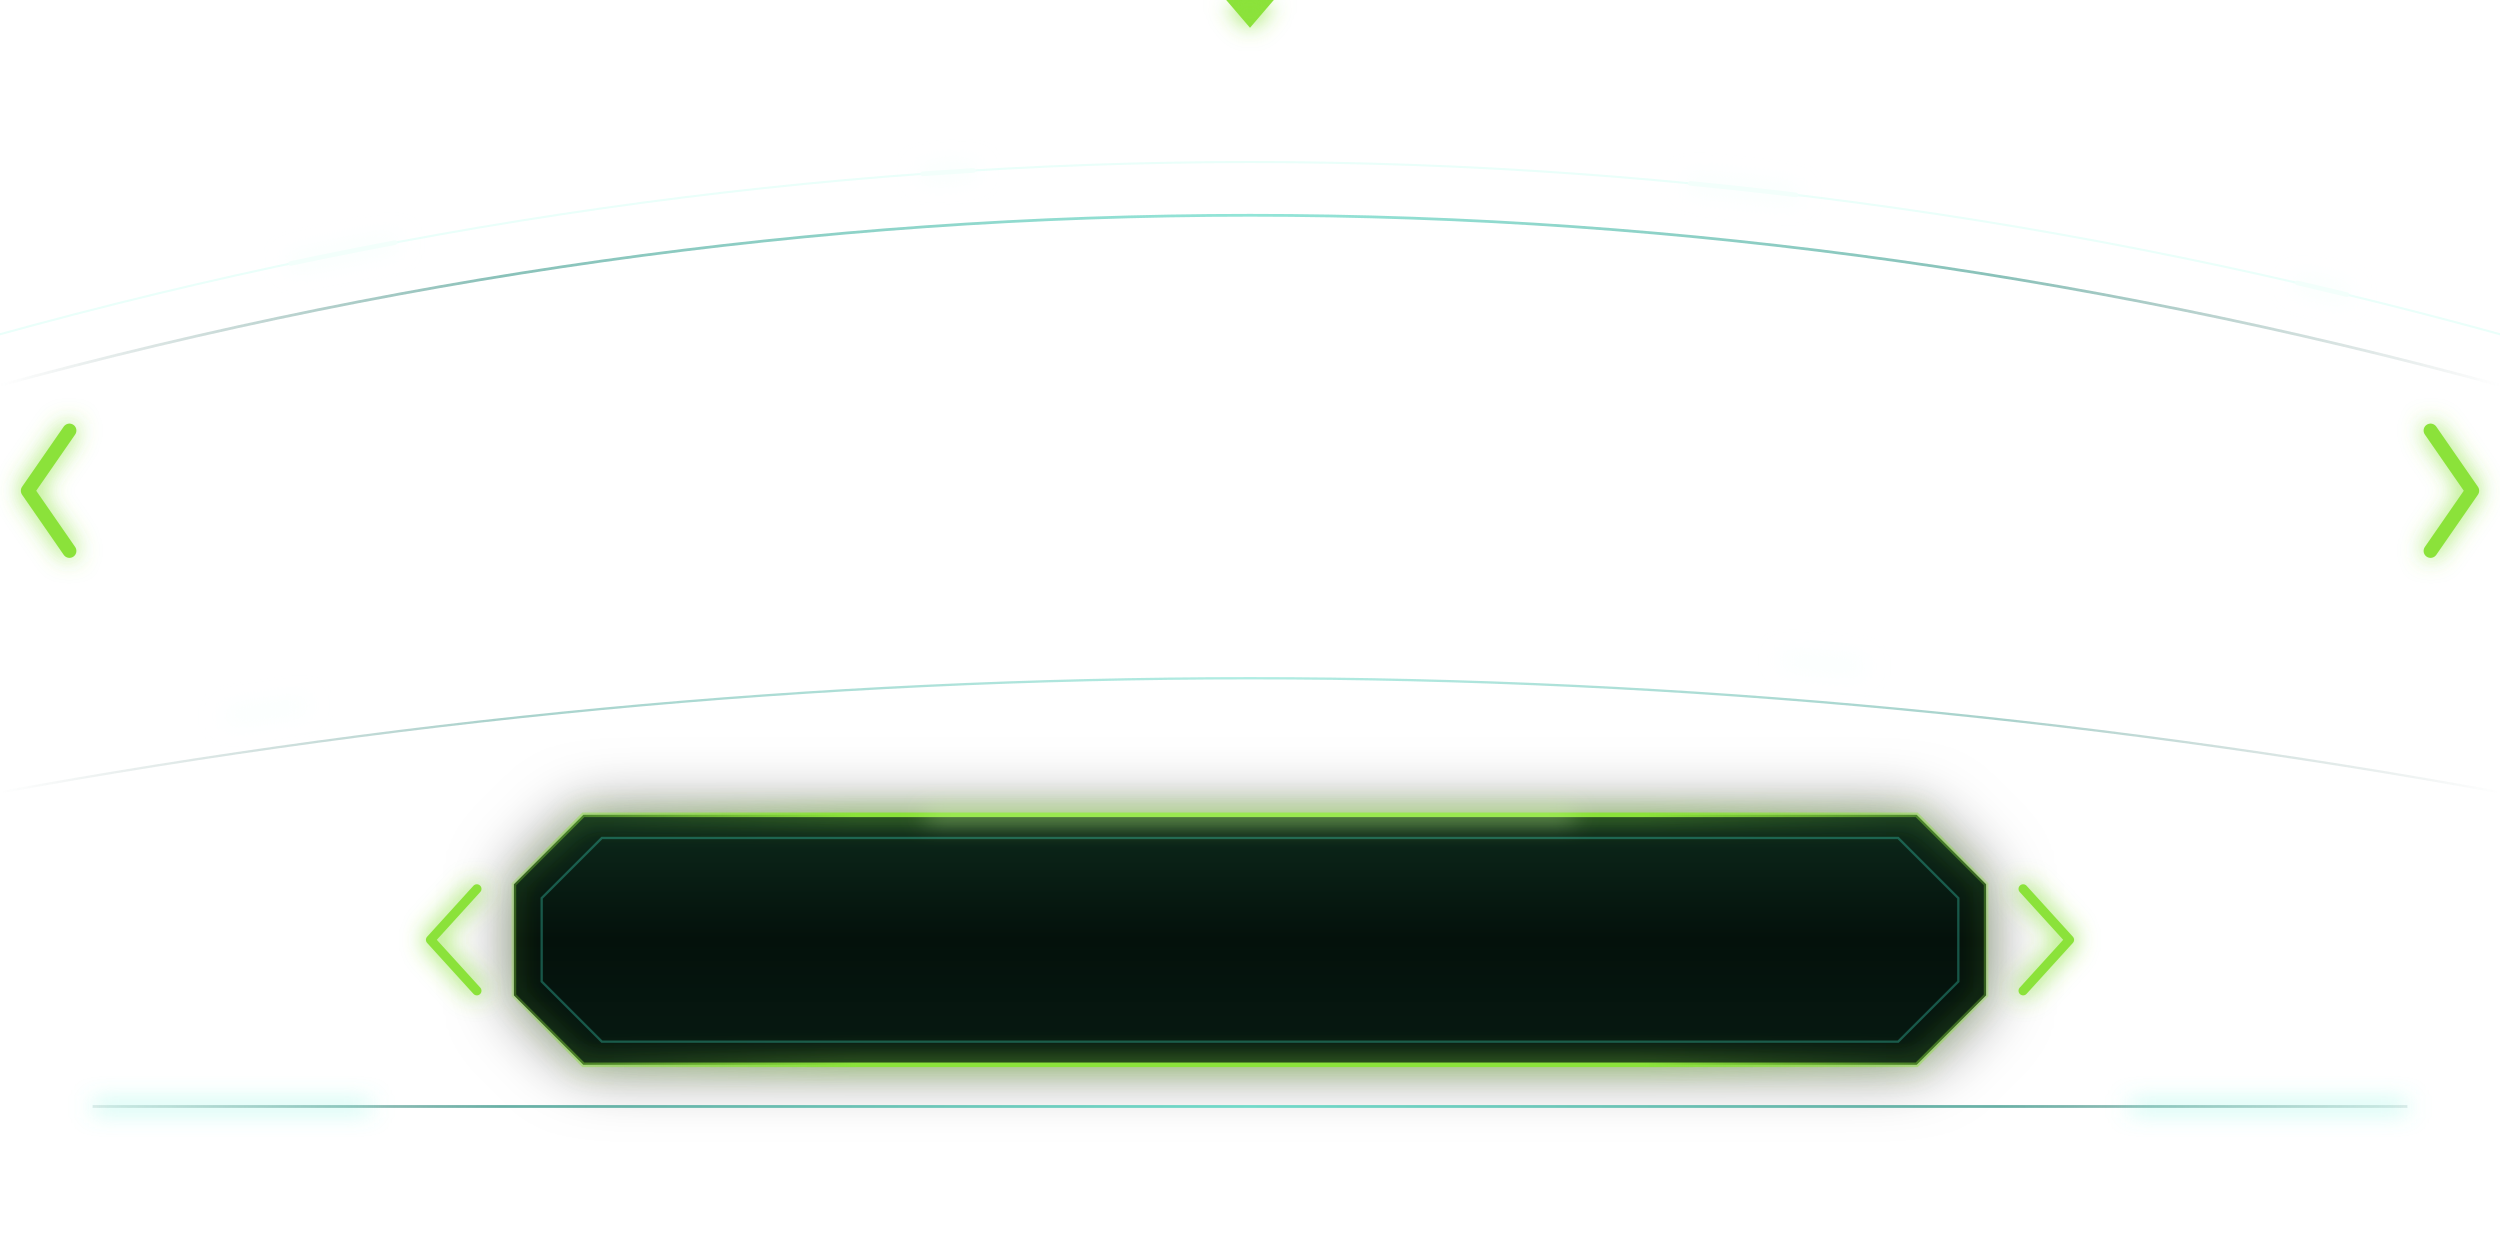
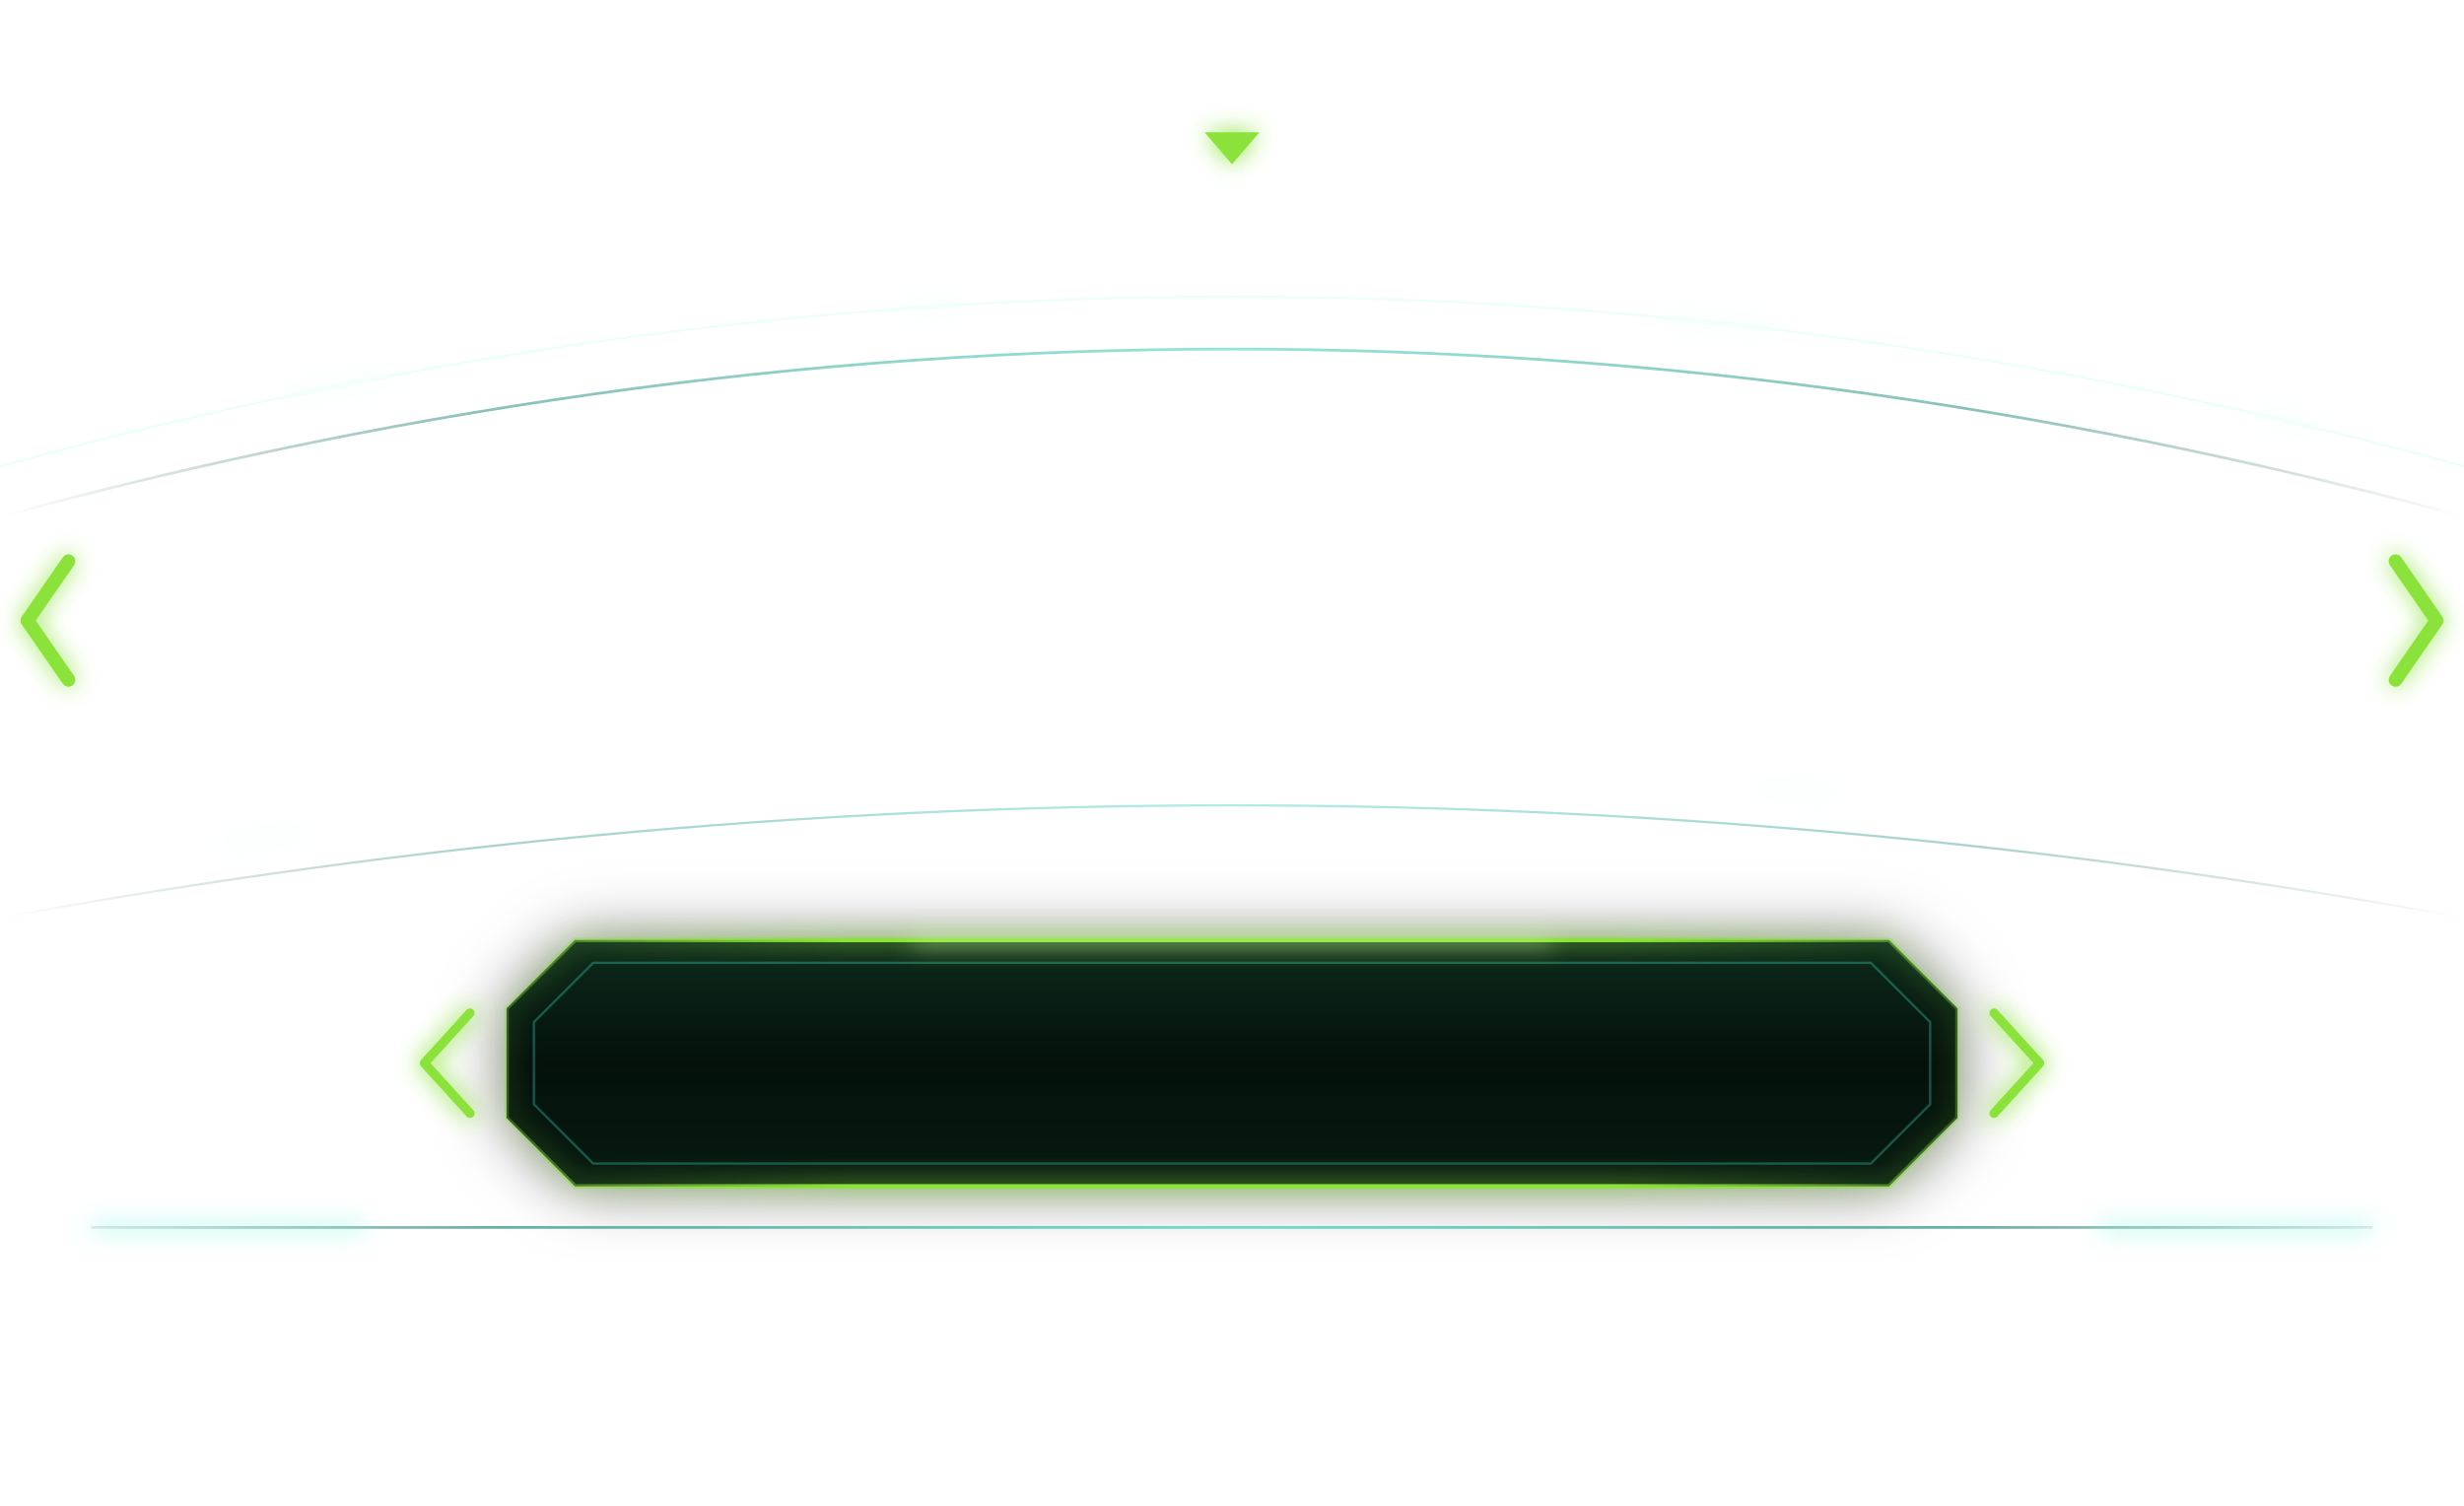
- <svg xmlns="http://www.w3.org/2000/svg" width="1080" height="540" viewBox="0 0 1080 540">
+ <svg xmlns="http://www.w3.org/2000/svg" width="1080" height="660" viewBox="0 -60 1080 660">
  <defs>
    <filter id="halo" filterUnits="userSpaceOnUse" x="-100" y="-100" width="1280" height="740">
      <feGaussianBlur stdDeviation="5" />
    </filter>
    <filter id="haloLarge" filterUnits="userSpaceOnUse" x="-100" y="-100" width="1280" height="740">
      <feGaussianBlur stdDeviation="16" />
    </filter>
    <filter id="ombre" filterUnits="userSpaceOnUse" x="-100" y="-100" width="1280" height="740">
      <feGaussianBlur stdDeviation="14" />
    </filter>
    <linearGradient id="verre" x1="0" y1="0" x2="0" y2="1">
      <stop offset="0" stop-color="#0a2620" stop-opacity=".62" />
      <stop offset=".18" stop-color="#041310" stop-opacity=".84" />
      <stop offset=".55" stop-color="#020907" stop-opacity=".94" />
      <stop offset="1" stop-color="#010403" stop-opacity=".98" />
    </linearGradient>
    <linearGradient id="reflet" x1="0" y1="0" x2="1" y2=".35">
      <stop offset="0" stop-color="#bff7ea" stop-opacity="0" />
      <stop offset=".3" stop-color="#bff7ea" stop-opacity="0" />
      <stop offset=".42" stop-color="#bff7ea" stop-opacity=".07" />
      <stop offset=".5" stop-color="#bff7ea" stop-opacity=".02" />
      <stop offset=".62" stop-color="#bff7ea" stop-opacity="0" />
    </linearGradient>
    <linearGradient id="neon" gradientUnits="userSpaceOnUse" x1="0" y1="0" x2="1080" y2="0">
      <stop offset="0" stop-color="#2ad1b6" stop-opacity=".25" />
      <stop offset=".22" stop-color="#2ad1b6" />
      <stop offset=".5" stop-color="#5ff2d6" />
      <stop offset=".78" stop-color="#2ad1b6" />
      <stop offset="1" stop-color="#2ad1b6" stop-opacity=".25" />
    </linearGradient>
    <linearGradient id="filet" gradientUnits="userSpaceOnUse" x1="0" y1="0" x2="1080" y2="0">
      <stop offset="0" stop-color="#24504a" stop-opacity="0" />
      <stop offset=".2" stop-color="#2a8f80" />
      <stop offset=".5" stop-color="#3ad0b8" />
      <stop offset=".8" stop-color="#2a8f80" />
      <stop offset="1" stop-color="#24504a" stop-opacity="0" />
    </linearGradient>
    <linearGradient id="vert" gradientUnits="userSpaceOnUse" x1="200" y1="0" x2="880" y2="0">
      <stop offset="0" stop-color="#8be23a" stop-opacity=".2" />
      <stop offset=".25" stop-color="#8be23a" />
      <stop offset=".75" stop-color="#8be23a" />
      <stop offset="1" stop-color="#8be23a" stop-opacity=".2" />
    </linearGradient>
    <linearGradient id="plaque" x1="0" y1="0" x2="0" y2="1">
      <stop offset="0" stop-color="#0d2a1c" />
      <stop offset=".5" stop-color="#04110b" />
      <stop offset="1" stop-color="#071a12" />
    </linearGradient>
    <pattern id="trame" width="18" height="31.2" patternUnits="userSpaceOnUse">
      <path d="M9 0 L18 5.2 L18 15.6 L9 20.8 L0 15.6 L0 5.2 Z M9 20.8 L9 31.2" fill="none" stroke="#3ad0b8" stroke-width=".7" />
    </pattern>
    <linearGradient id="trameFondu" x1="0" y1="0" x2="0" y2="1">
      <stop offset="0" stop-color="#fff" stop-opacity="0" />
      <stop offset=".4" stop-color="#fff" stop-opacity=".09" />
      <stop offset="1" stop-color="#fff" stop-opacity=".03" />
    </linearGradient>
    <mask id="trameMasque">
      <rect width="1080" height="540" fill="url(#trameFondu)" />
    </mask>
    <radialGradient id="lueur">
      <stop offset="0" stop-color="#8be23a" stop-opacity=".42" />
      <stop offset=".45" stop-color="#8be23a" stop-opacity=".14" />
      <stop offset="1" stop-color="#8be23a" stop-opacity="0" />
    </radialGradient>
  </defs>
  <path d="M -20,150 Q 540,-10 1100,150" fill="none" stroke="#e6fff9" stroke-width=".9" opacity=".85" />
  <path d="M -20,150 Q 540,-10 1100,150" fill="none" stroke="#f2fffb" stroke-width="3.5" stroke-linecap="round" stroke-dasharray="0 150 46 230 22 310 46 220 22 2000" filter="url(#halo)" />
  <path d="M -20,150 Q 540,-10 1100,150" fill="none" stroke="#f2fffb" stroke-width="2" stroke-linecap="round" stroke-dasharray="0 150 46 230 22 310 46 220 22 2000" />
  <path d="M -20,172 Q 540,14 1100,172" fill="none" stroke="url(#filet)" stroke-width="1.2" opacity=".55" />
  <path d="M -20,330 Q 540,222 1100,330" fill="none" stroke="#f2fffb" stroke-width="3" stroke-linecap="round" stroke-dasharray="0 120 34 640 34 2000" filter="url(#halo)" />
  <path d="M -20,346 Q 540,240 1100,346" fill="none" stroke="url(#filet)" stroke-width="1" opacity=".4" />
  <g fill="none" stroke="#8be23a" stroke-width="6" stroke-linecap="round" stroke-linejoin="round">
    <path d="M 30,186 L 12,212 L 30,238" filter="url(#halo)" opacity=".9" />
    <path d="M 30,186 L 12,212 L 30,238" />
    <path d="M 1050,186 L 1068,212 L 1050,238" filter="url(#halo)" opacity=".9" />
    <path d="M 1050,186 L 1068,212 L 1050,238" />
  </g>
  <path d="M 528,-2 L 552,-2 L 540,12 Z" fill="#8be23a" />
  <path d="M 528,-2 L 552,-2 L 540,12 Z" fill="#8be23a" filter="url(#halo)" />
  <path d="M 252,352 L 828,352 L 858,382 L 858,430 L 828,460 L 252,460 L 222,430 L 222,382 Z" fill="#000" opacity=".55" filter="url(#ombre)" />
  <path d="M 252,352 L 828,352 L 858,382 L 858,430 L 828,460 L 252,460 L 222,430 L 222,382 Z" fill="url(#plaque)" />
  <path d="M 252,352 L 828,352 L 858,382 L 858,430 L 828,460 L 252,460 L 222,430 L 222,382 Z" fill="none" stroke="url(#vert)" stroke-width="4" filter="url(#halo)" opacity=".8" />
  <path d="M 252,352 L 828,352 L 858,382 L 858,430 L 828,460 L 252,460 L 222,430 L 222,382 Z" fill="none" stroke="url(#vert)" stroke-width="2" />
  <path d="M 260,362 L 820,362 L 846,388 L 846,424 L 820,450 L 260,450 L 234,424 L 234,388 Z" fill="none" stroke="#3ad0b8" stroke-width="1" opacity=".35" />
  <path d="M 400,352 L 680,352" stroke="#d9ffb0" stroke-width="2.5" filter="url(#halo)" />
  <g fill="none" stroke="#8be23a" stroke-linecap="round" stroke-linejoin="round">
    <path d="M 206,384 L 186,406 L 206,428" stroke-width="5" filter="url(#halo)" />
    <path d="M 206,384 L 186,406 L 206,428" stroke-width="4" />
    <path d="M 874,384 L 894,406 L 874,428" stroke-width="5" filter="url(#halo)" />
    <path d="M 874,384 L 894,406 L 874,428" stroke-width="4" />
  </g>
  <path d="M 40,478 H 1040" stroke="url(#filet)" stroke-width="1.2" opacity=".7" />
  <path d="M 40,478 H 160" stroke="#5ff2d6" stroke-width="2" filter="url(#halo)" />
  <path d="M 920,478 H 1040" stroke="#5ff2d6" stroke-width="2" filter="url(#halo)" />
</svg>
